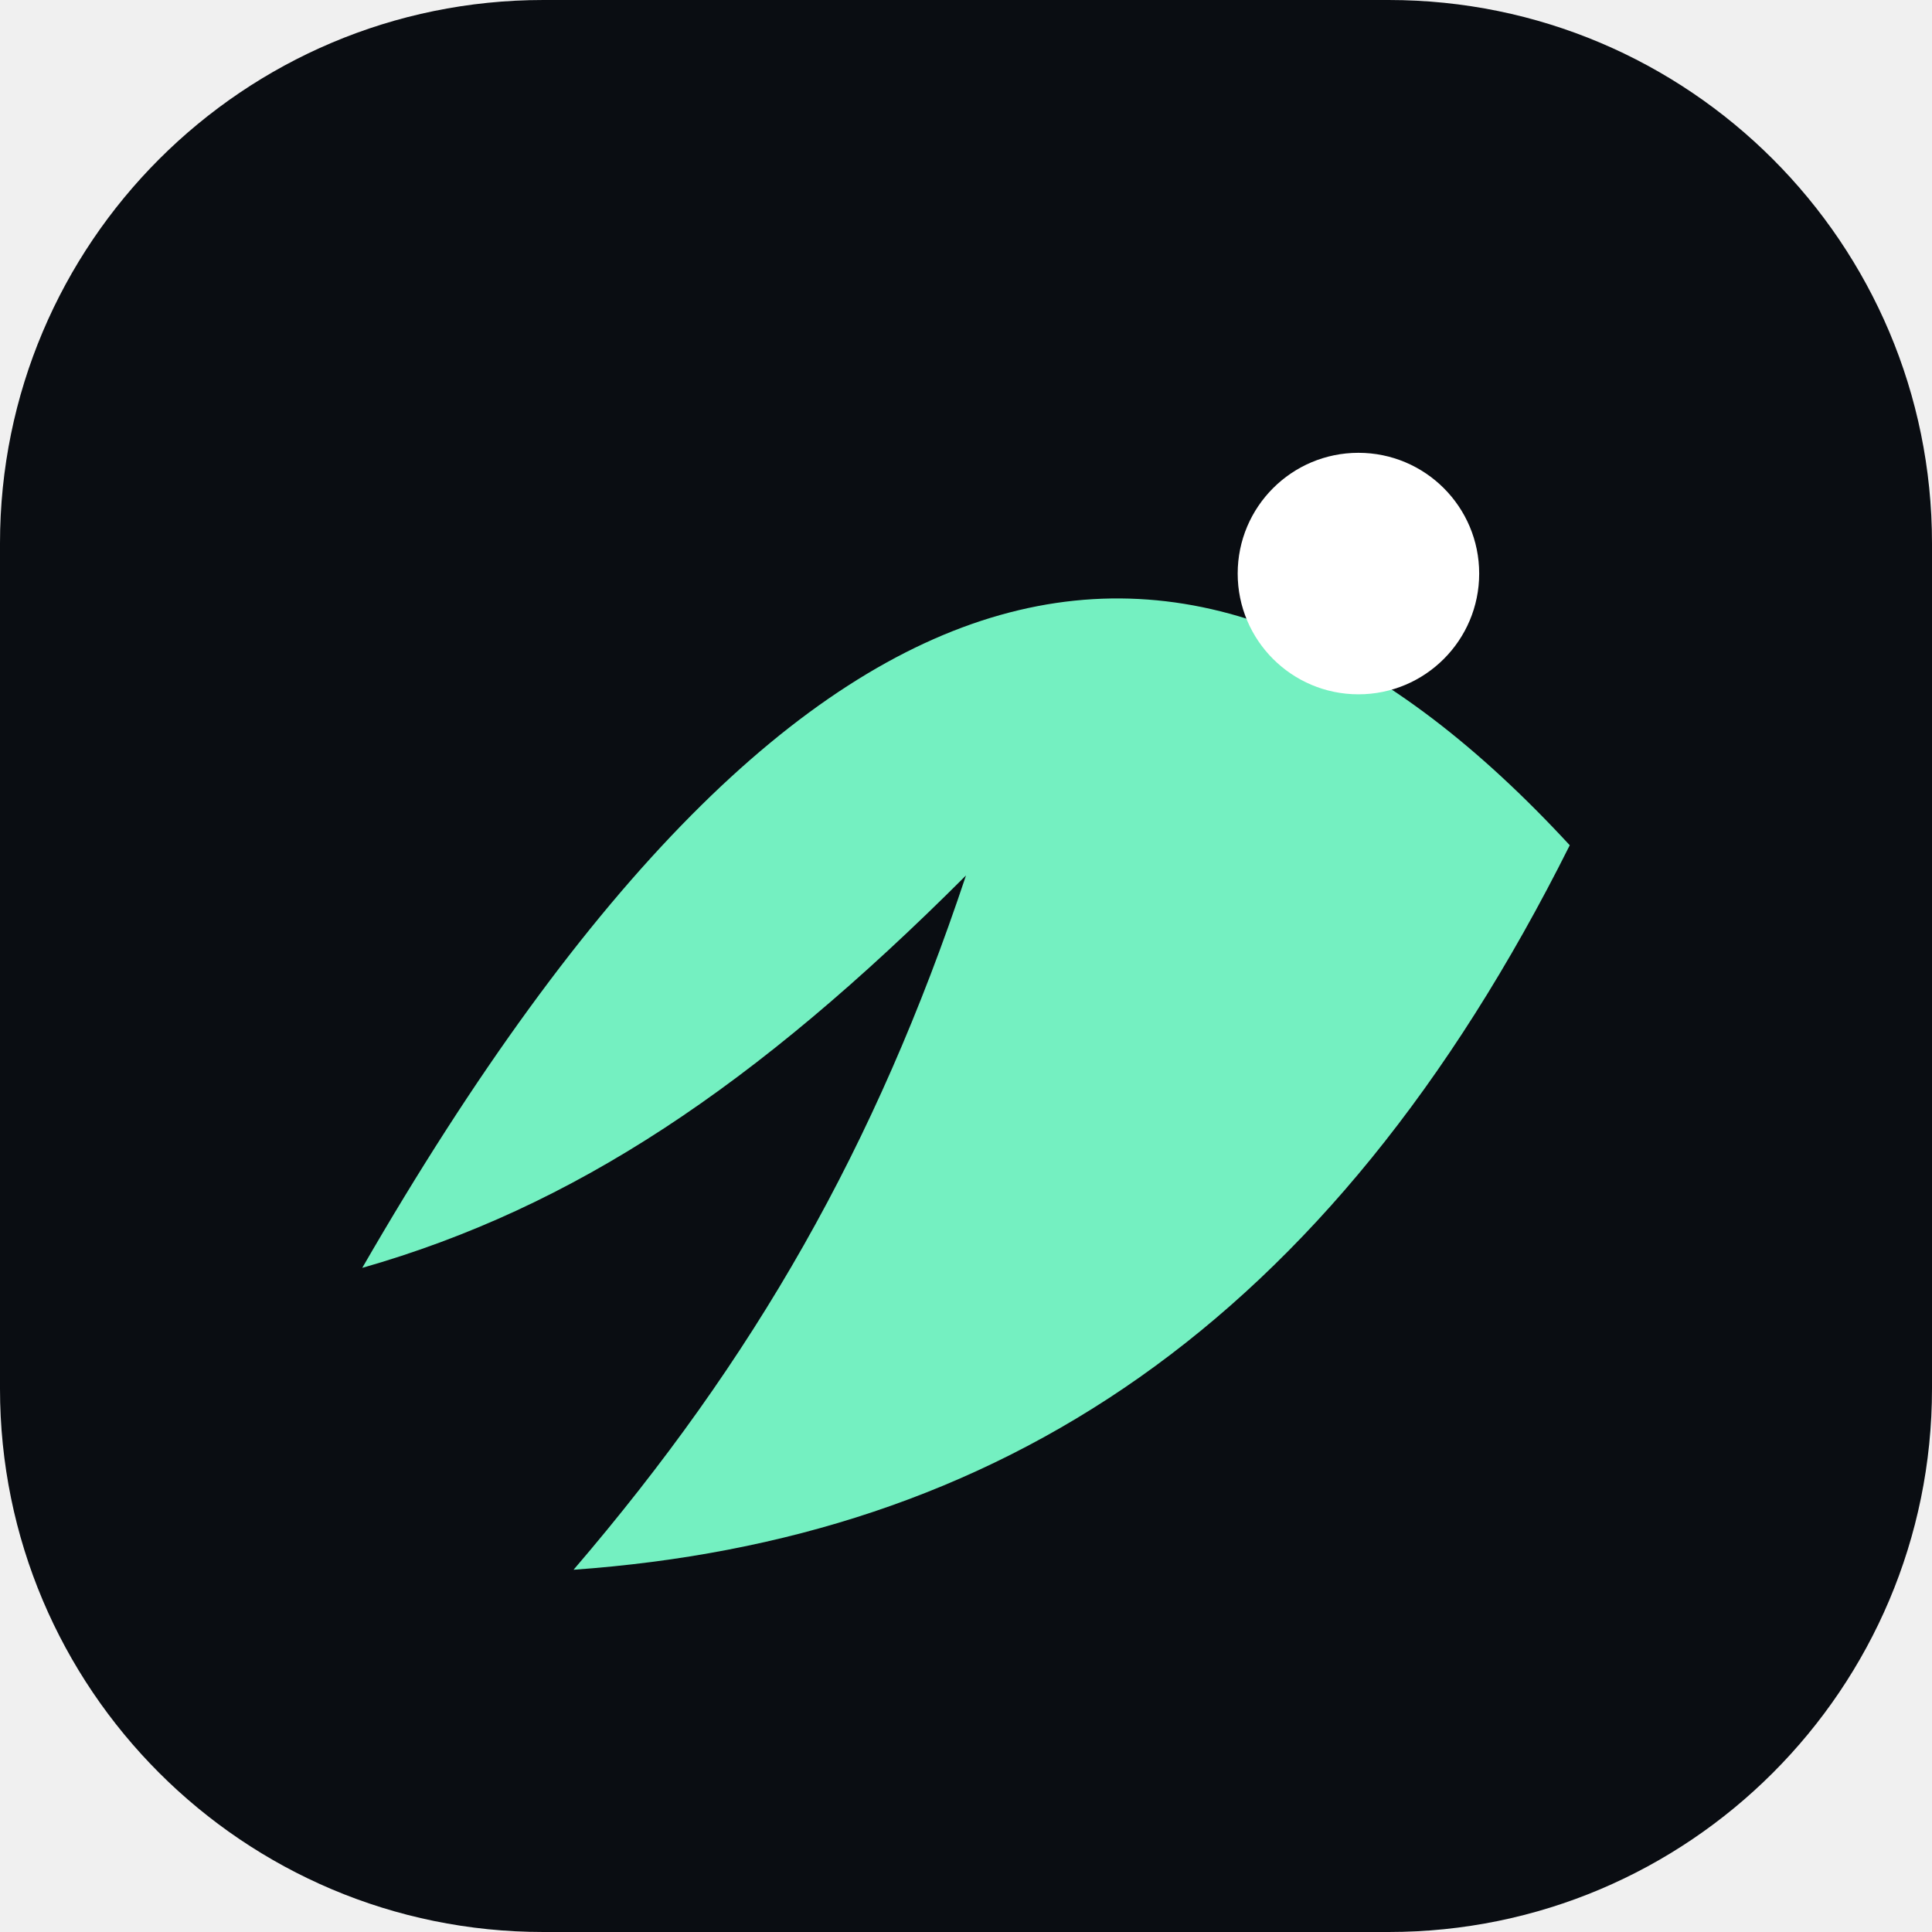
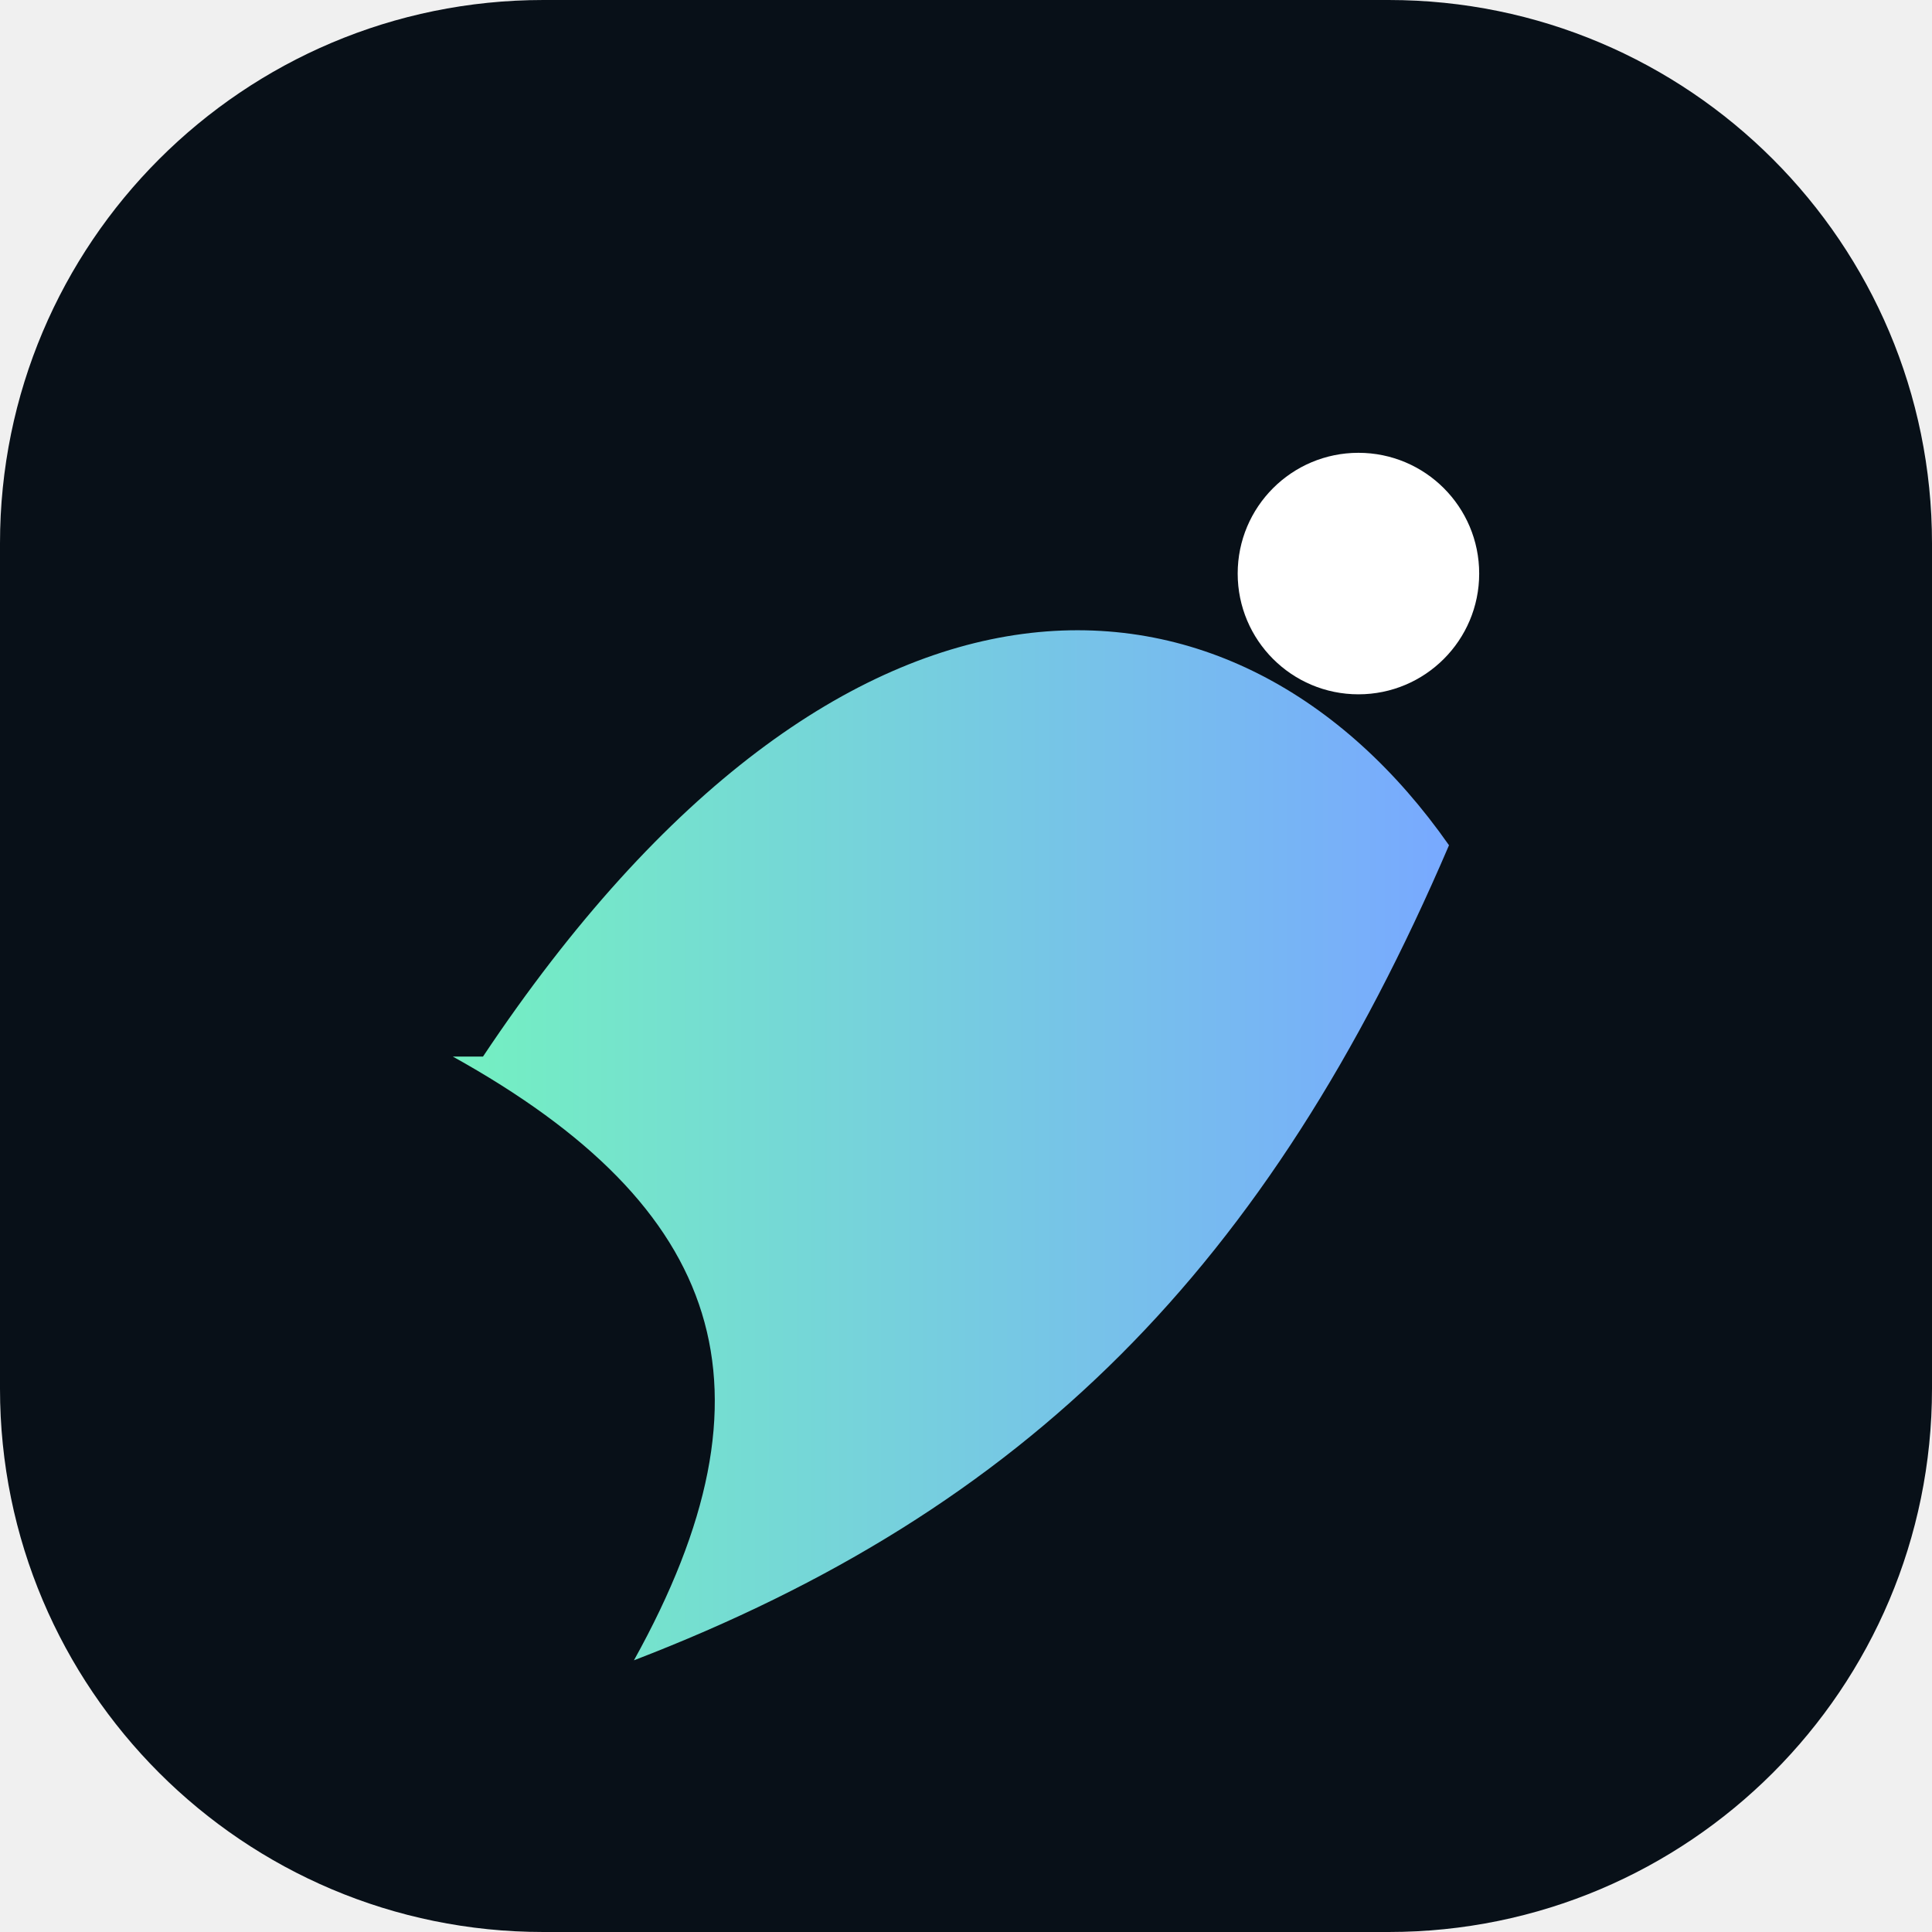
<svg xmlns="http://www.w3.org/2000/svg" viewBox="0 0 64 64">
-   <rect width="64" height="64" rx="18" fill="#0a0d12" />
-   <path d="M12 42c15-26 28-27 40-14-8 16-19 23-33 24 6-7 10-14 13-23-7 7-13 11-20 13Z" fill="#74f0c1" />
+   <defs>
+     <linearGradient id="g" x1="0" x2="1">
+       <stop stop-color="#74f0c1" />
+       <stop offset="1" stop-color="#78a9ff" />
+     </linearGradient>
+   </defs>
+   <rect width="64" height="64" rx="18" fill="#081018" />
+   <path d="M16 35c12-18 25-17 32-7-6 14-14 22-27 27 5-9 3-15-6-20z" fill="url(#g)" />
  <circle cx="45" cy="19" r="4" fill="#fff" />
</svg>
